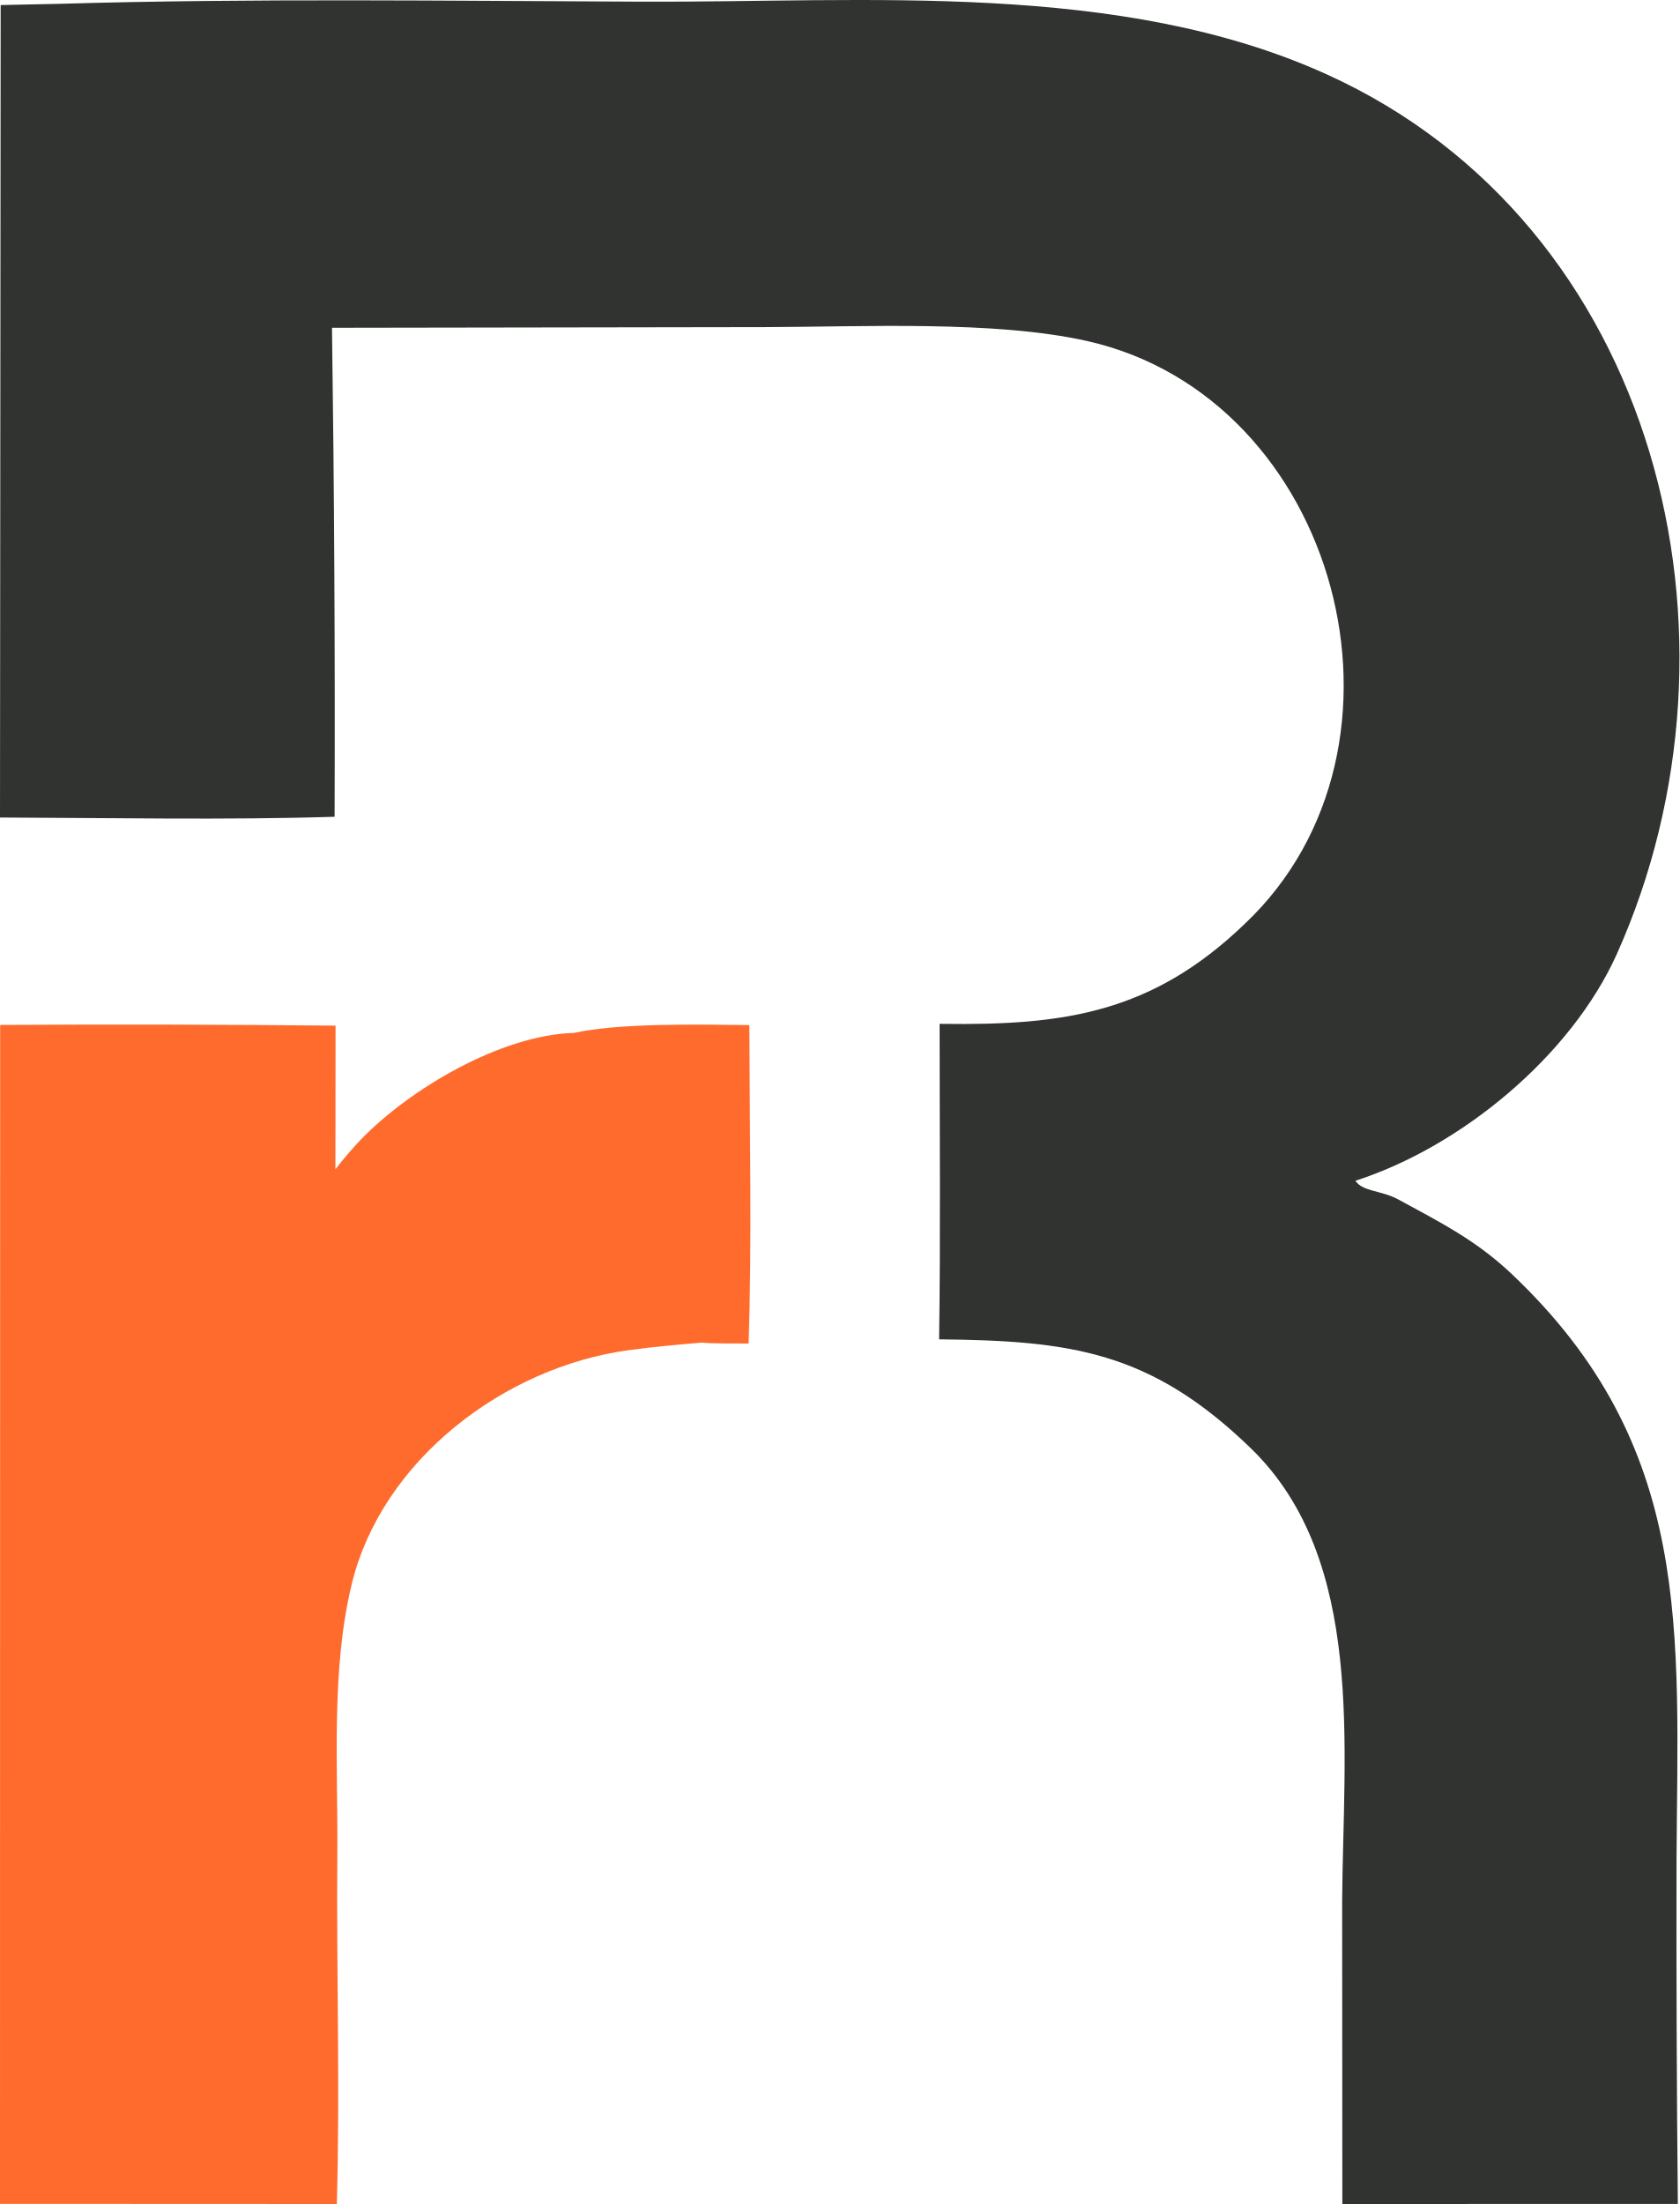
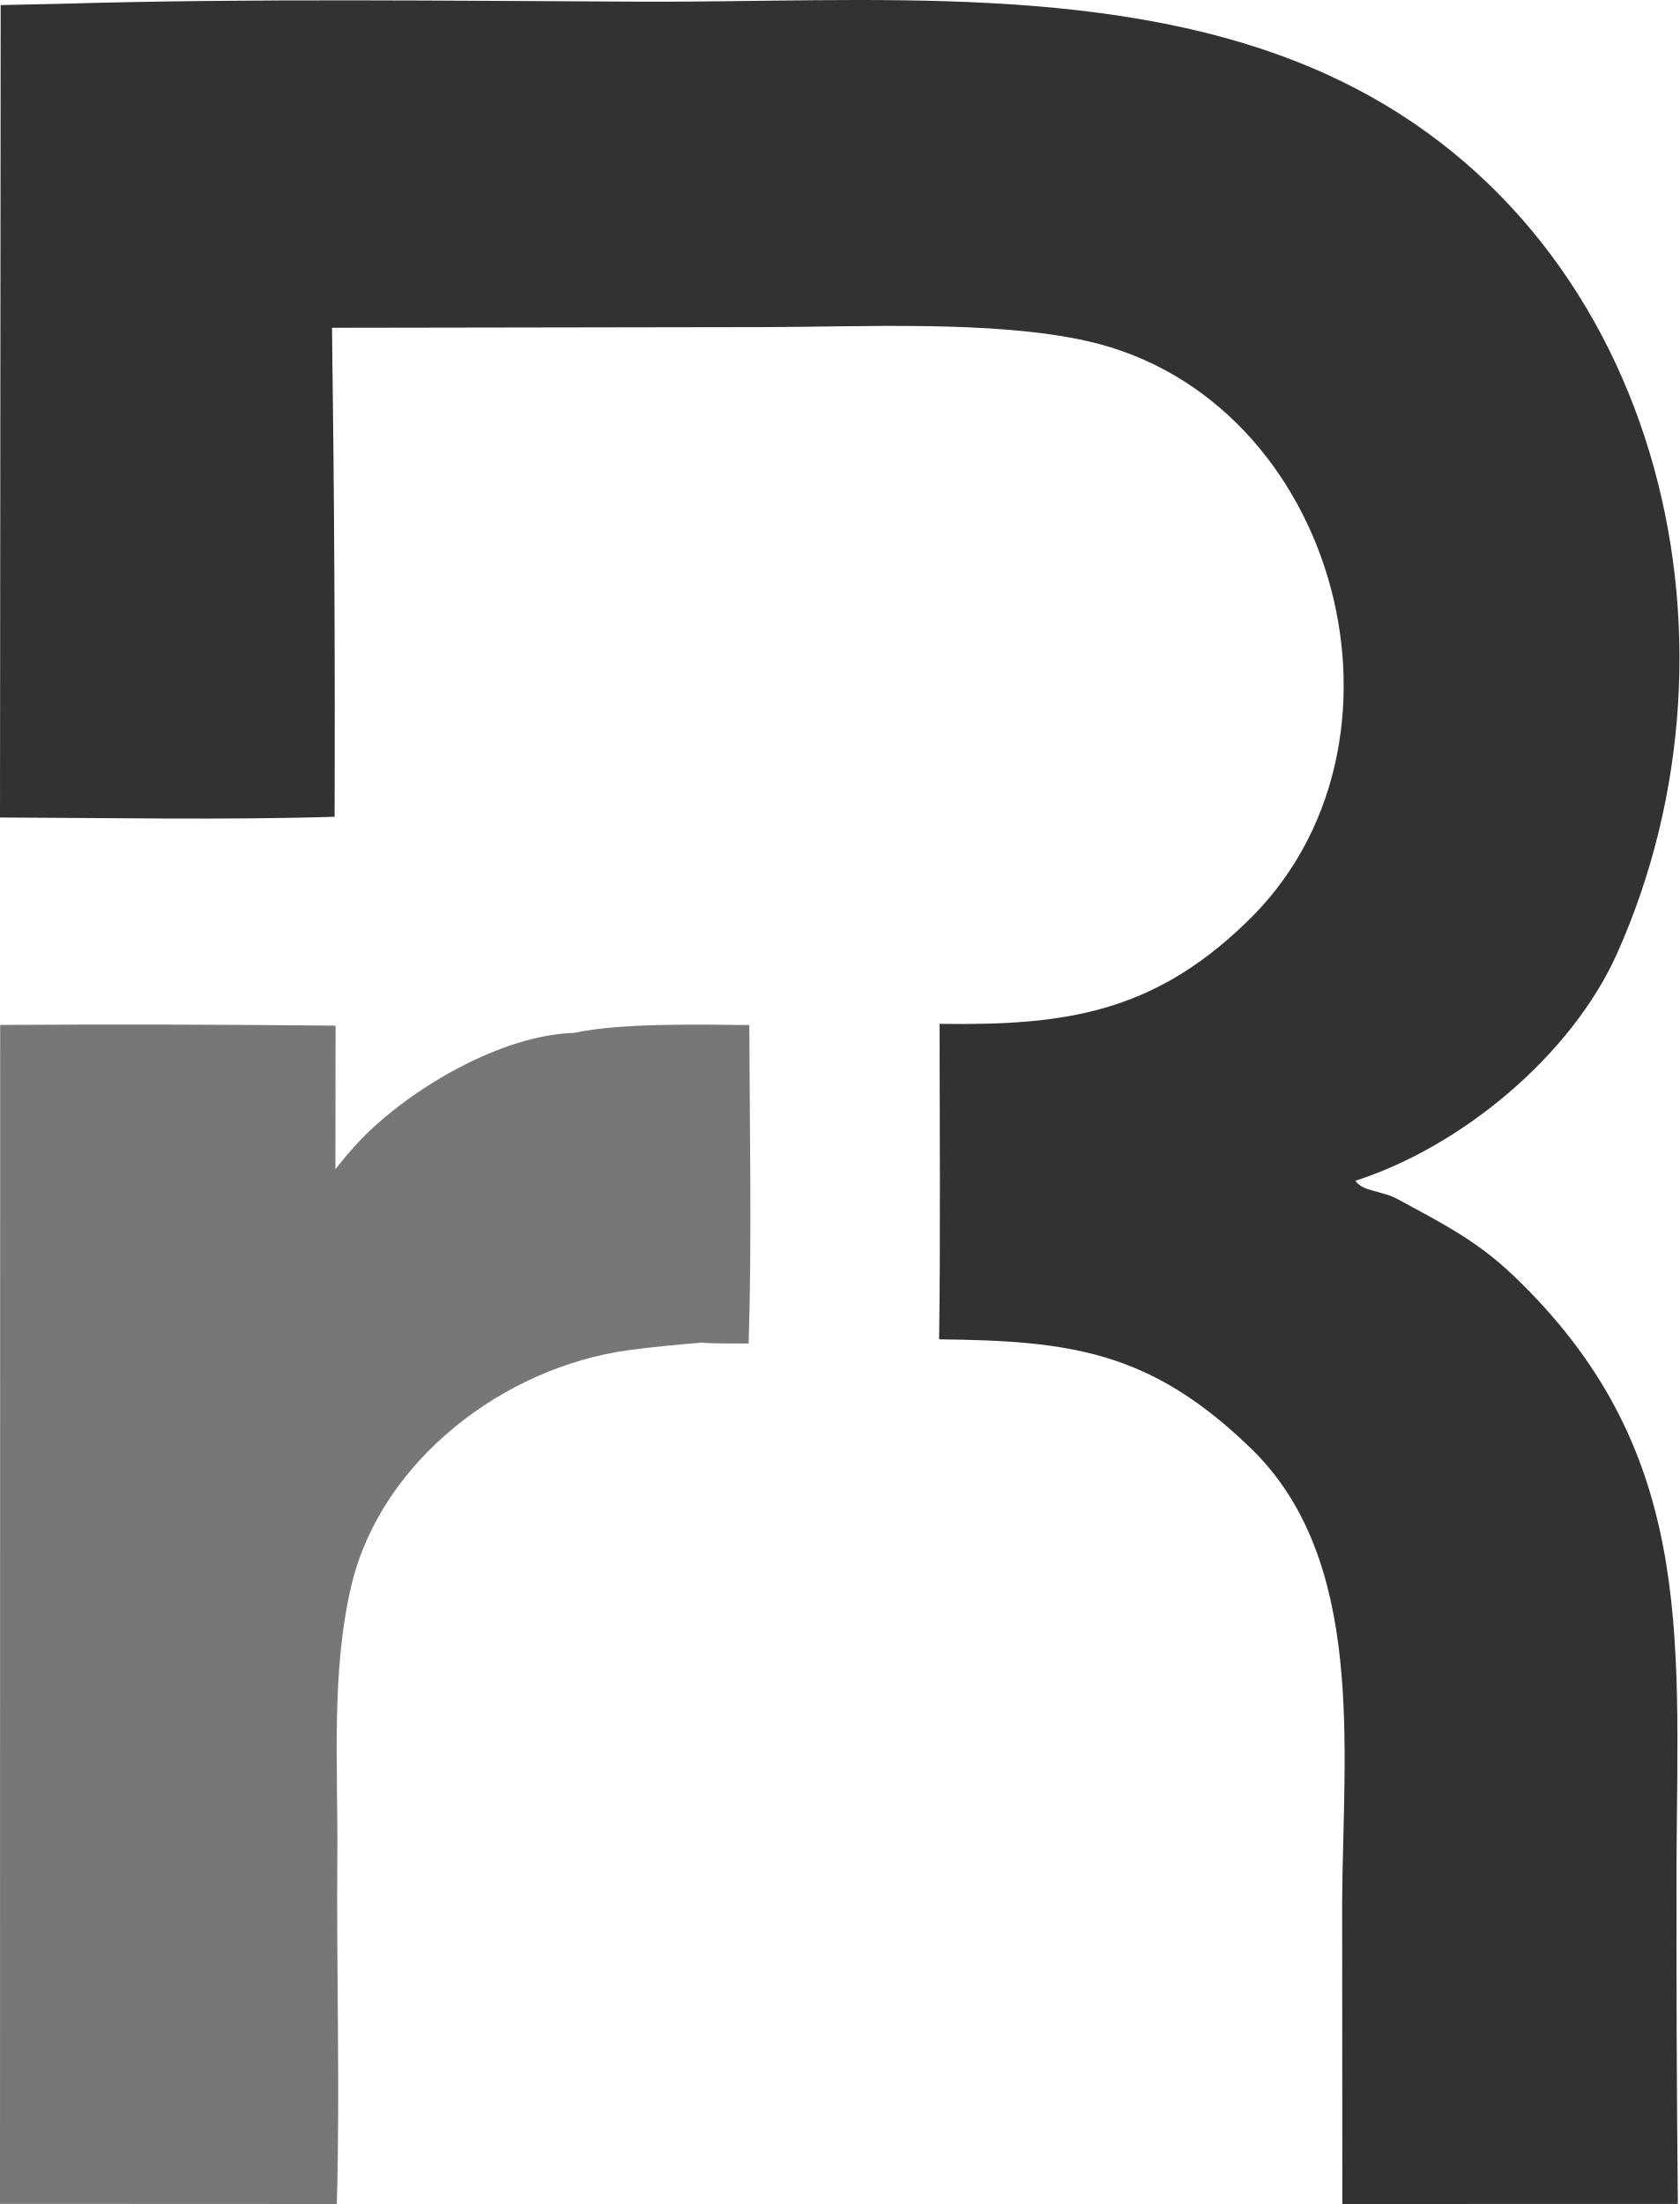
<svg xmlns="http://www.w3.org/2000/svg" preserveAspectRatio="xMidYMid meet" overflow="visible" style="display: block;" width="104.416" height="137" viewBox="0 0 104.416 137" fill="none">
  <g id="Group 1">
    <path id="Vector" d="M3.72 0.237C15.613 -0.114 27.972 0.056 39.901 0.104C53.848 0.16 69.599 -1.22 82.487 4.623C103.11 13.973 109.334 39.626 100.536 59.27C97.706 65.6 90.864 71.278 84.268 73.395C84.722 74.084 85.869 73.979 86.942 74.562C89.61 76.012 91.793 77.112 93.996 79.2C105.335 89.945 104.311 101.398 104.233 115.631C104.217 122.752 104.244 129.874 104.315 136.995L83.456 137L83.444 118.193C83.504 108.693 84.933 96.975 77.773 90.031C71.521 83.968 66.527 83.339 58.386 83.253C58.478 76.763 58.417 70.141 58.417 63.64L58.548 63.643C66.148 63.748 71.626 62.974 77.404 57.412C89.018 46.419 83.251 24.73 67.601 21.201C61.825 19.899 53.583 20.321 47.547 20.333L20.641 20.375C20.782 30.506 20.836 40.638 20.803 50.77C14.085 50.981 6.767 50.837 0 50.817L0.041 0.314L3.72 0.237Z" fill="#303330" />
-     <path id="Vector_2" d="M35.685 64.204C38.595 63.572 43.519 63.689 46.588 63.718C46.605 70.124 46.752 77.162 46.544 83.511C45.868 83.503 44.241 83.528 43.643 83.456C42.115 83.582 40.612 83.719 39.093 83.925C31.331 84.976 23.732 90.782 21.87 98.46C20.569 103.83 21.018 109.798 20.972 115.296C20.911 122.529 21.147 129.769 20.941 137L0 136.991L0.01 63.709C6.96 63.668 13.912 63.683 20.862 63.754L20.853 72.68C21.351 72.034 21.882 71.415 22.444 70.824C25.478 67.693 31.129 64.335 35.685 64.204Z" fill="#ff6b2c" />
+     <path id="Vector_2" d="M35.685 64.204C38.595 63.572 43.519 63.689 46.588 63.718C46.605 70.124 46.752 77.162 46.544 83.511C45.868 83.503 44.241 83.528 43.643 83.456C42.115 83.582 40.612 83.719 39.093 83.925C31.331 84.976 23.732 90.782 21.87 98.46C20.569 103.83 21.018 109.798 20.972 115.296C20.911 122.529 21.147 129.769 20.941 137L0 136.991L0.01 63.709C6.96 63.668 13.912 63.683 20.862 63.754L20.853 72.68C21.351 72.034 21.882 71.415 22.444 70.824C25.478 67.693 31.129 64.335 35.685 64.204Z" fill="#777777" />
  </g>
</svg>
